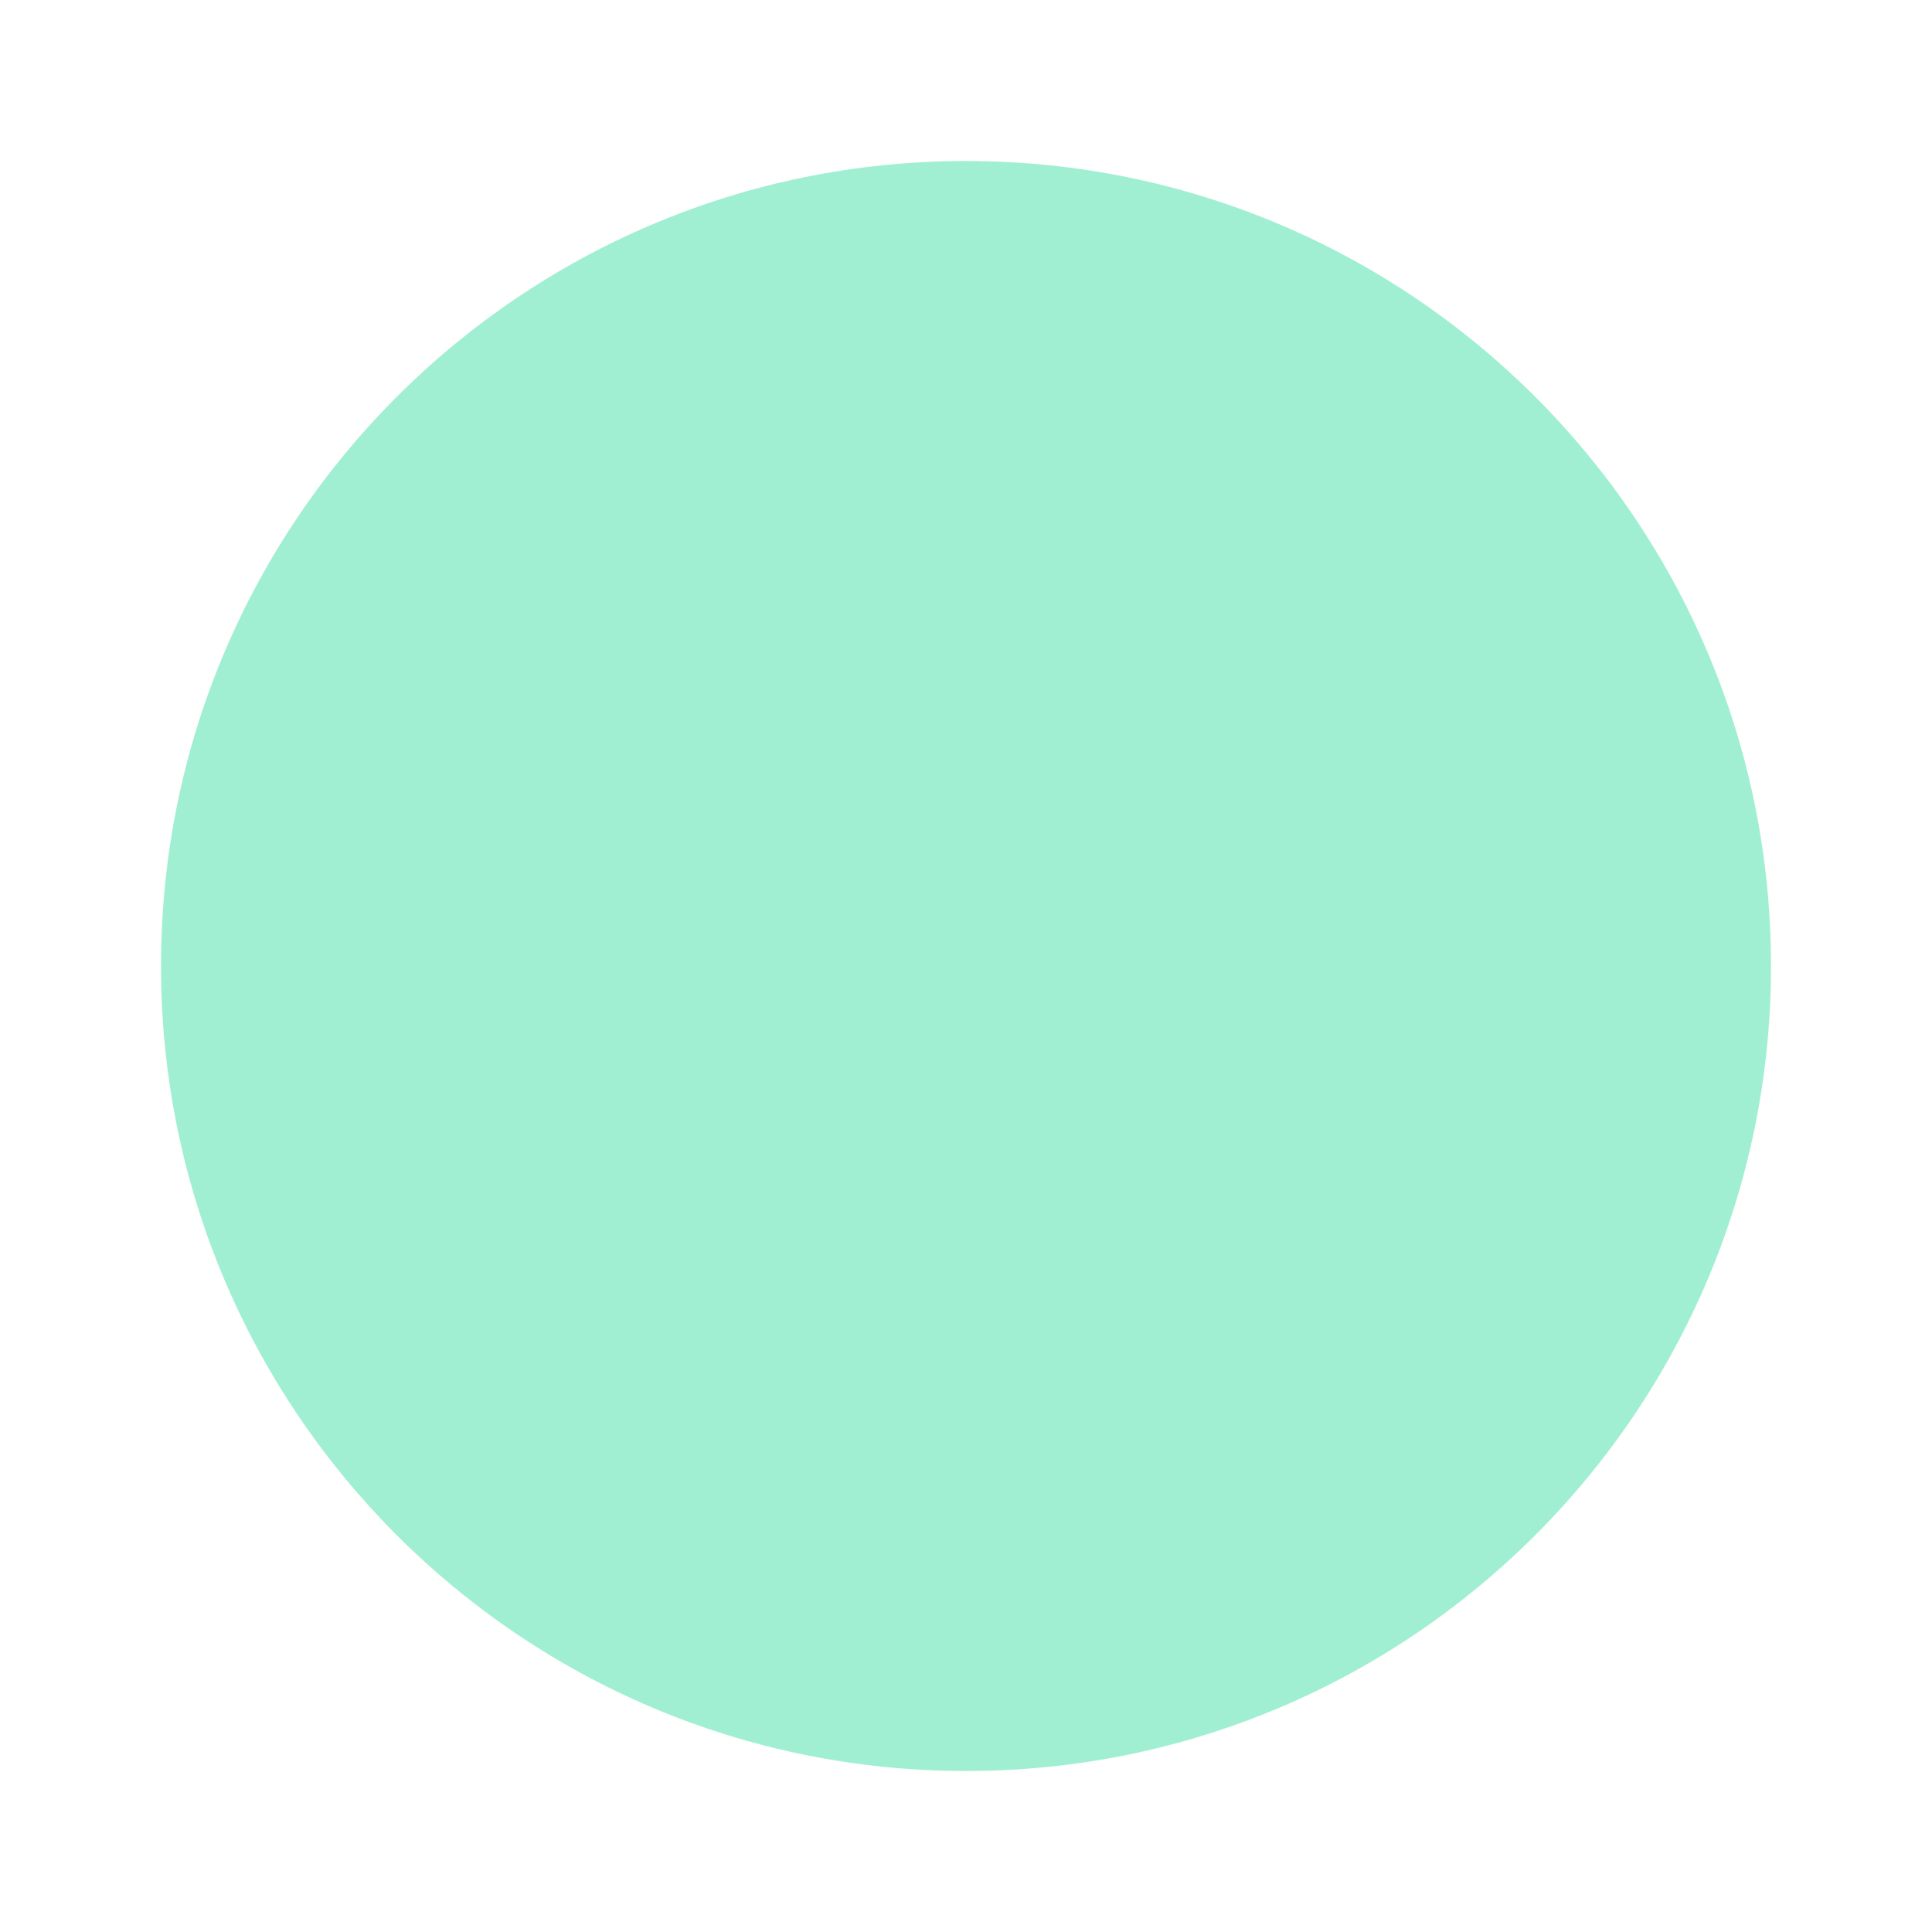
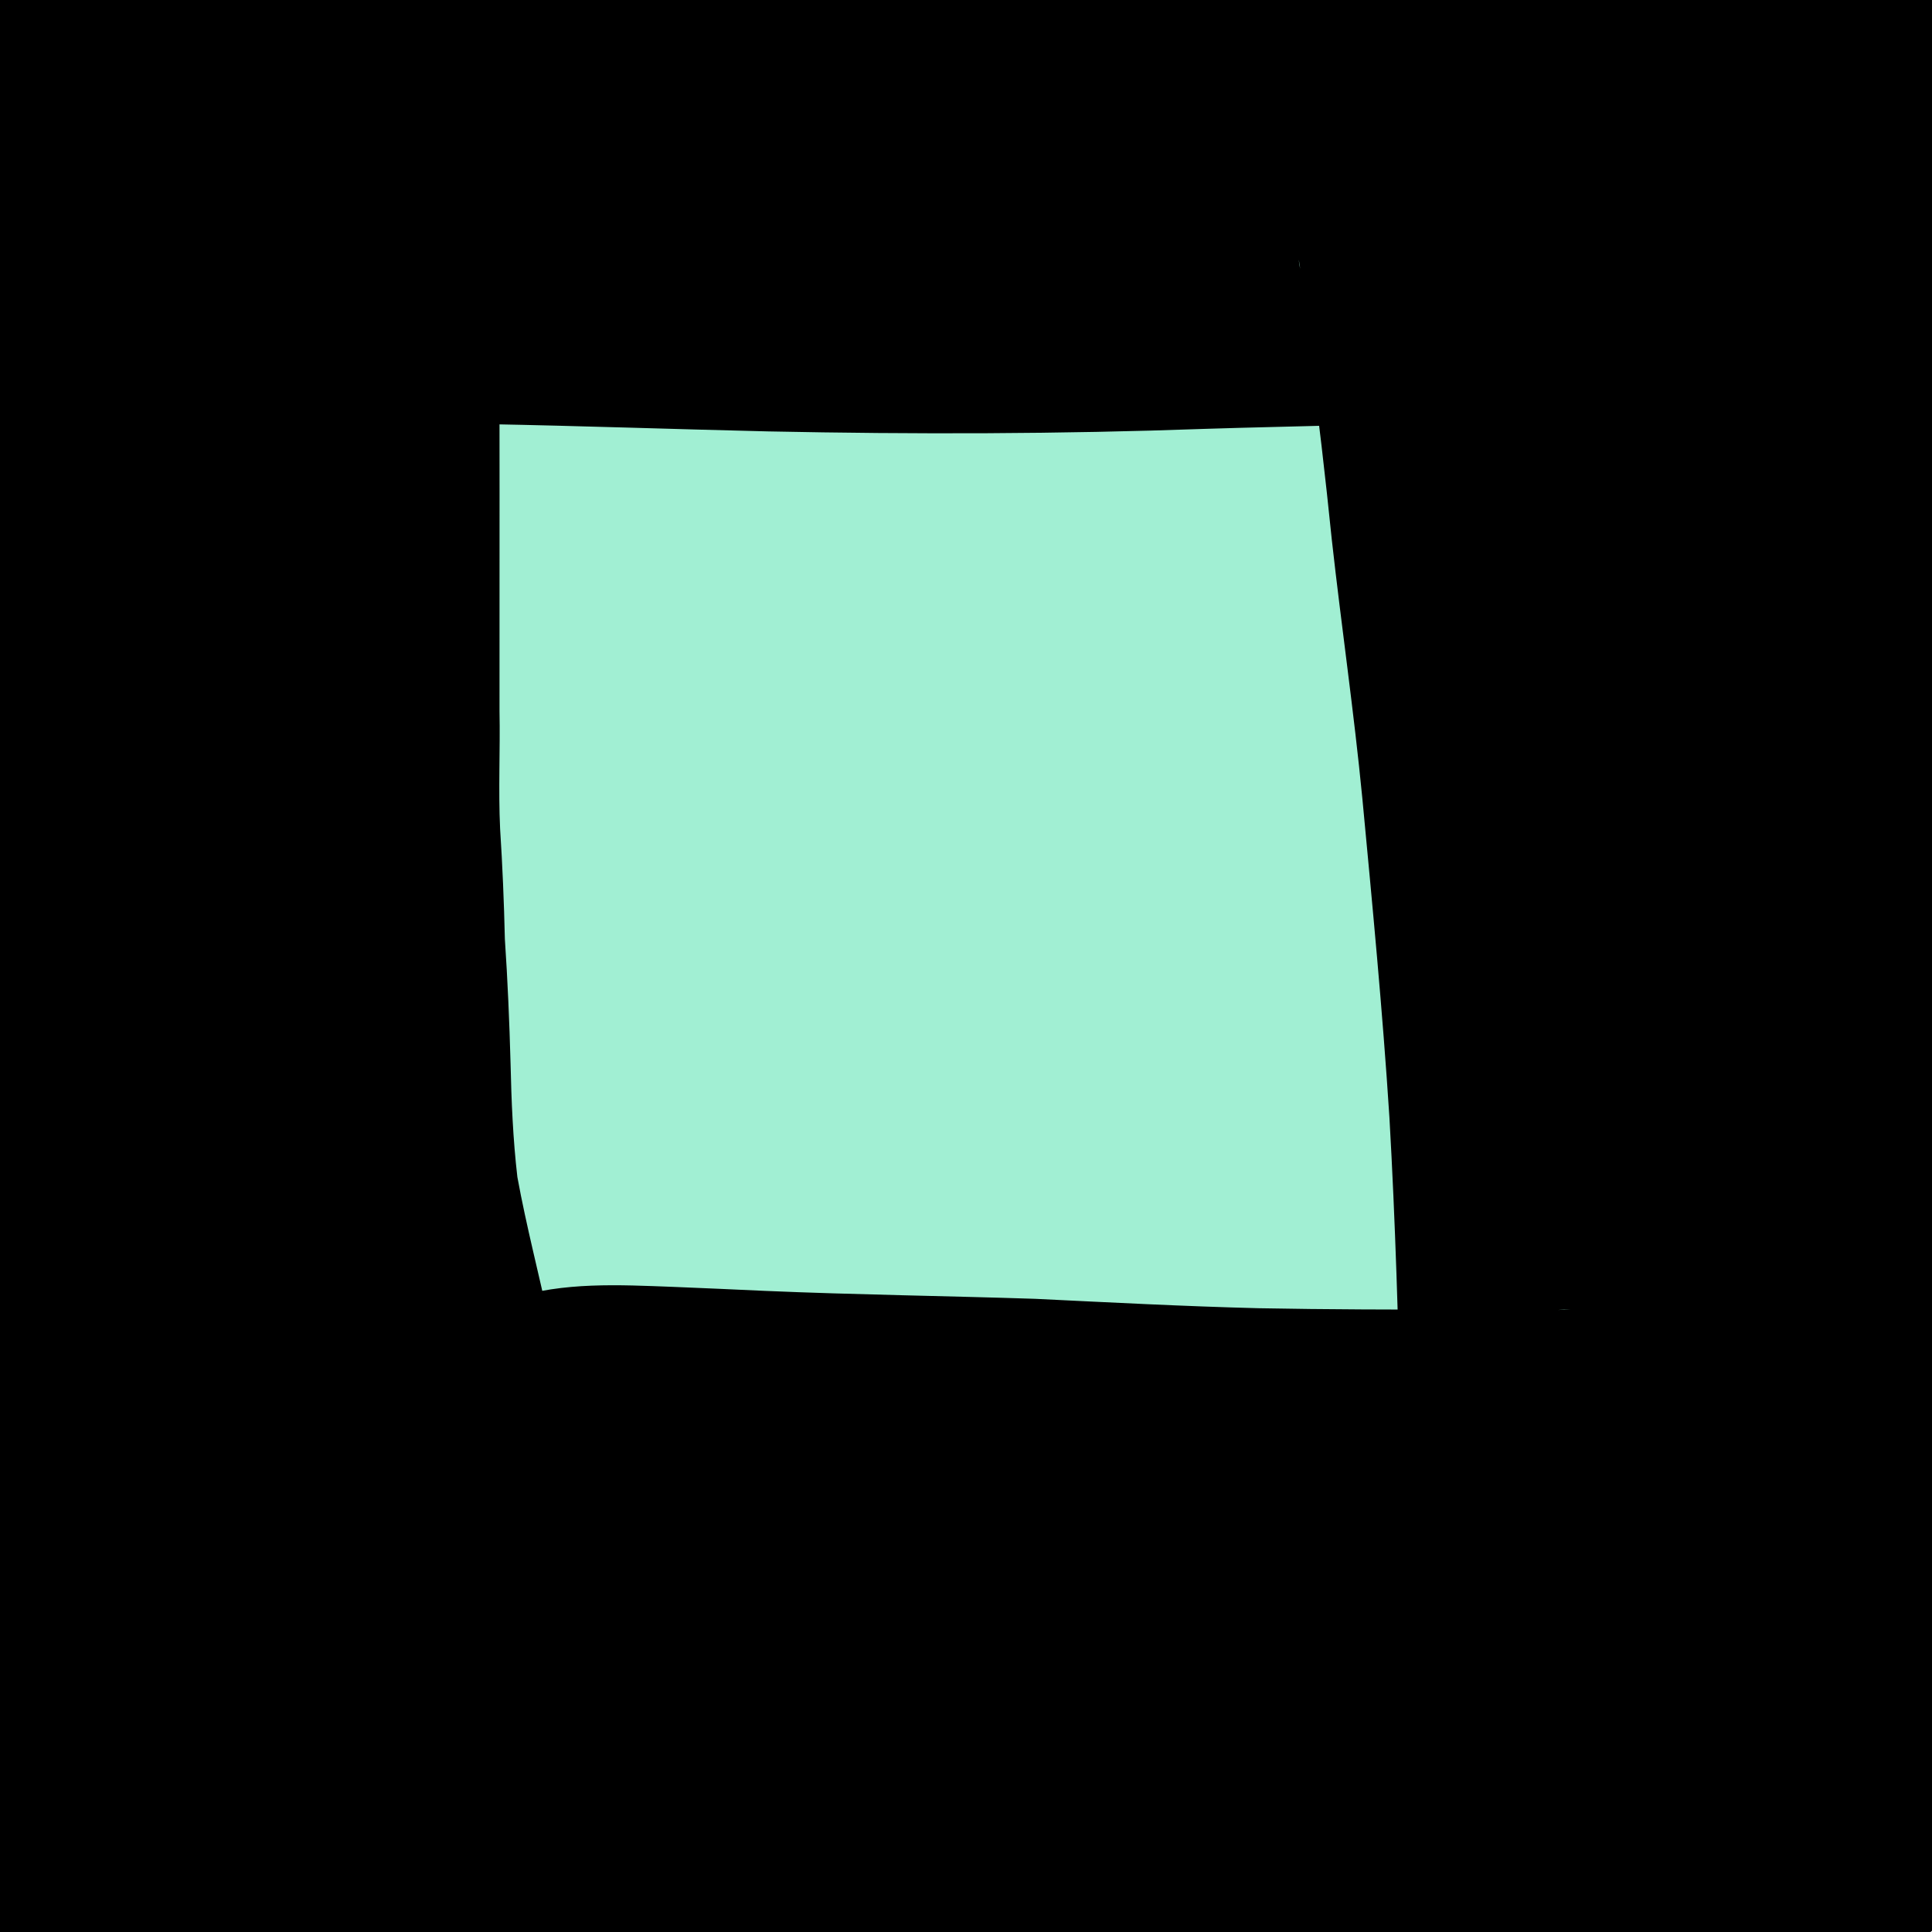
<svg xmlns="http://www.w3.org/2000/svg" width="240mm" height="240mm" viewBox="0 0 240 240" version="1.1" id="svg8">
  <defs id="defs2" />
  <g id="layer1" transform="translate(0,-57)">
    <circle style="opacity:1;fill:#a1efd3;fill-opacity:1;stroke:#baffff;stroke-width:0;stroke-miterlimit:4;stroke-dasharray:none;stroke-opacity:1" id="path815" cx="120" cy="177" r="100" />
+     <path style="fill:#000000;stroke-width:0.265" id="path41" d="m -14.45,65.515 c -0.01,6.335 -0.024,12.669 0.101,19.003 0.281,11.173 0.379,22.349 0.844,33.517 0.425,7.53 1.046,15.046 2.361,22.475 0.854,3.897 1.941,7.74 3.066,11.567 0.762,4.329 1.544,8.656 2.247,12.995 0.69,4.383 1.084,8.803 1.215,13.235 0.109,5.76 0.083,11.521 0.077,17.281 0.136,6.01 -0.839,11.651 -1.937,17.522 -1.41,6.925 -2.689,13.873 -3.978,20.82 -0.84,4.807 -1.73,9.604 -2.422,14.434 -0.708,4.976 -0.848,10.001 -0.919,15.018 -0.037,4.439 -0.089,8.876 0.114,13.311 3.07,11.078 2.003,13.116 12.775,21.318 2.918,2.222 6.647,3.173 10.163,4.219 2.614,0.778 5.378,0.933 8.091,1.211 4.638,0.476 13.459,0.576 17.851,0.678 25.148,0.292 50.299,0.222 75.449,0.197 7.931,0.11 15.87,-0.193 23.8,0.056 5.19,0.163 10.362,0.743 15.528,1.222 11.357,1.071 22.672,2.536 34.006,3.82 5.292,0.507 10.611,1.208 15.942,1.043 4.442,-0.138 4.891,-0.309 9.13,-0.894 6.019,-0.947 11.775,-2.95 17.374,-5.292 2.748,-1.266 4.939,-2.182 7.793,-3.588 6.94,-3.671 11.961,-9.172 15.236,-16.304 0.526,-1.145 0.893,-2.356 1.34,-3.534 2.403,-8.234 1.805,-16.676 0.906,-25.078 -1.123,-10.048 -1.408,-20.158 -1.626,-30.258 -0.158,-12.814 -0.634,-25.621 -0.908,-38.433 -0.172,-11.469 -0.218,-22.936 -0.489,-34.403 -0.278,-10.606 -1.242,-21.183 -2.415,-31.723 -0.663,-5.527 -1.399,-11.034 -1.709,-16.595 -0.124,-5.98 -0.879,-11.918 -1.351,-17.874 -0.347,-4.044 -0.271,-8.167 -1.025,-12.171 -0.287,-1.523 -0.677,-3.026 -1.016,-4.539 -2.727,-8.445 -7.028,-13.279 -13.759,-18.566 12.584,9.641 7.982,22.432 1.716,35.698 -1.426,3.019 -5.591,3.651 -8.388,5.474 -0.416,0.271 -0.371,0.161 0.572,-0.001 8.9,-1.627 15.009,-4.53 20.945,-12.183 1.658,-2.137 2.401,-4.848 3.602,-7.272 1.506,-5.103 1.978,-10.651 0.824,-15.888 -0.335,-1.519 -0.374,-3.166 -1.126,-4.528 -2.299,-4.162 -5.284,-7.906 -7.926,-11.859 -3.552,-1.934 -6.883,-4.345 -10.655,-5.803 -3.545,-1.37 -10.987,-1.825 -14.991,-2.04 -7.195,-0.386 -14.413,-0.404 -21.616,-0.489 -11.836,-0.099 -23.673,-0.074 -35.51,-0.057 -10.055,0.016 -20.111,0.022 -30.166,0.025 -10.353,0.003 -20.705,0.003 -31.058,0.003 -8.019,-6.8e-5 -16.038,-1.76e-4 -24.056,-2.38e-4 -5.373,-3.9e-5 -10.746,-5e-5 -16.119,-5.4e-5 -4.323,-0.079 -8.635,0.018 -12.941,0.417 -4.014,0.608 -1.893,0.226 -4.967,0.864 -0.145,0.03 -0.584,0.107 -0.438,0.084 0.823,-0.126 1.642,-0.272 2.465,-0.395 0.163,-0.024 0.418,0.1 0.492,-0.048 0.068,-0.136 -0.304,-0.017 -0.455,-0.025 -7.341,-0.404 -14.047,1.287 -20.15,6.241 -3.222,2.616 -5.449,6.364 -7.339,10.059 -1.304,2.551 -1.378,5.561 -2.068,8.342 -0.576,4.898 0.351,9.743 0.889,14.589 0.462,3.28 1.015,6.548 1.848,9.755 0.41,1.532 0.202,0.805 1.084,3.437 0.075,0.223 0.316,0.884 0.243,0.661 -0.311,-0.957 -0.608,-1.842 -0.817,-2.825 -0.018,-0.082 0.002,-0.307 -0.054,-0.245 -0.067,0.075 2.14e-4,0.201 0.002,0.302 0.004,0.237 0.013,0.474 0.017,0.71 0.027,1.37 0.028,2.74 0.034,4.11 -0.039,4.057 0.357,8.099 0.586,12.146 0.155,3.17 0.15,6.346 0.162,9.519 0.011,5.462 0.006,10.924 0.004,16.387 -0.002,6.316 -0.003,12.632 -0.003,18.949 0.015,5.486 -0.066,10.972 0.107,16.456 0.261,4.332 0.474,8.663 0.57,13.002 0.294,5.214 0.571,10.428 0.712,15.649 0.107,6.106 0.482,12.205 1.132,18.276 1.02,7.837 3.174,15.455 4.803,23.173 0.695,3.27 0.89,6.601 0.987,9.932 0.056,2.486 0.045,4.972 0.028,7.458 -0.008,1.216 -0.004,0.61 -0.011,1.817 -0.001,0.29 -0.021,1.161 -0.004,0.871 0.02,-0.347 0.066,-1.385 0.014,-1.042 -1.295,8.525 7.118,15.713 11.008,23.408 4.804,1.556 9.458,3.689 14.412,4.667 2.264,0.447 4.615,-0.201 6.908,-0.457 4.827,-0.539 9.726,-2.103 14.177,-3.992 1.572,-0.667 3.082,-1.471 4.623,-2.207 3.956,-2.155 7.66,-4.765 10.919,-7.88 0.944,-0.902 1.816,-1.877 2.721,-2.819 0.267,-0.277 1.086,-1.087 0.794,-0.837 -1.158,0.992 -2.263,2.043 -3.395,3.065 -0.71,2.556 -3.577,1.377 -5.037,2.57 -0.127,0.104 0.266,0.226 0.429,0.241 1.319,0.118 2.648,0.098 3.971,0.154 3.674,0.155 7.348,0.326 11.022,0.484 11.334,0.492 22.678,0.632 34.016,1.003 9.366,0.475 18.732,0.936 28.107,1.178 8.94,0.179 17.882,0.185 26.823,0.194 5.081,-0.034 10.165,0.079 15.244,-0.088 12.305,-1.024 16.732,-5.139 24.317,-16.299 1.558,-2.293 1.735,-5.284 2.227,-8.012 0.577,-3.201 0.374,-8.091 0.32,-11.46 -0.291,-13.634 -0.712,-27.265 -1.482,-40.88 -0.874,-13.855 -2.202,-27.676 -3.505,-41.496 -1.031,-10.998 -2.666,-21.926 -3.874,-32.904 -0.835,-8.173 -1.781,-16.329 -2.88,-24.471 -0.625,-4.354 -0.949,-8.741 -1.65,-13.083 -0.467,-1.63 -0.703,-3.345 -1.4,-4.891 -2.171,-4.81 -5.249,-9.901 -10.027,-12.643 -7.14,-4.096 -11.044,-4.677 -18.26,-4.335 -10.891,0.762 -21.817,0.82 -32.727,1.168 -17.239,0.627 -34.483,0.662 -51.726,0.305 C 84.802,60.319 73.142,59.916 61.476,59.695 56.786,59.548 52.048,59.761 47.38,59.162 45.487,58.916 46.582,59.052 44.095,58.771 8.959,54.841 3.401,104.531 38.537,108.461 v 0 c 2.194,0.242 0.958,0.1 3.705,0.437 6.081,0.583 12.183,0.795 18.292,0.789 11.638,0.218 23.271,0.629 34.907,0.904 18.119,0.369 36.239,0.336 54.353,-0.32 11.175,-0.36 22.366,-0.42 33.523,-1.2 3.776,-0.184 -0.998,0.105 -2.413,-0.336 -3.443,-1.074 -6.936,-2.205 -10.031,-4.056 -4.212,-2.519 -6.691,-6.916 -8.557,-11.219 -0.488,-1.125 -0.606,-2.376 -0.909,-3.564 -0.018,-0.186 -0.084,-0.74 -0.053,-0.557 0.453,2.672 0.588,5.432 0.926,8.121 0.139,1.103 0.286,2.205 0.428,3.307 1.045,7.746 1.942,15.506 2.734,23.283 1.19,10.709 2.751,21.373 3.791,32.099 1.245,13.204 2.517,26.408 3.365,39.645 0.745,12.994 1.124,26.004 1.411,39.016 0.026,1.007 -0.097,2.03 0.077,3.022 0.054,0.308 0.19,-0.595 0.296,-0.89 0.538,-1.504 0.613,-3.276 1.633,-4.505 5.705,-6.872 10.063,-12.645 19.084,-12.793 -4.364,0.342 -8.788,-0.189 -13.158,0.046 -8.533,-0.008 -17.067,-0.013 -25.598,-0.178 -9.255,-0.233 -18.499,-0.72 -27.745,-1.167 -11.167,-0.365 -22.34,-0.508 -33.504,-0.984 -3.824,-0.164 -7.648,-0.358 -11.473,-0.501 -6.681,-0.25 -13.646,-0.636 -20.12,1.453 -2.674,0.863 -5.159,2.227 -7.738,3.34 -1.975,1.545 -5.482,3.788 -7.434,6.17 -0.046,0.056 0.85,-0.64 0.719,-0.152 -0.523,0.411 -1.158,0.815 -1.793,1.029 -0.35,0.118 -1.433,0.175 -1.075,0.265 0.832,0.211 1.716,0.076 2.574,0.115 3.876,1.501 7.751,3.002 11.627,4.503 10.305,21.981 9.843,28.482 10.009,16.021 0.021,-3.135 0.03,-6.271 -0.053,-9.405 -0.216,-6.28 -0.732,-12.552 -2.053,-18.709 -1.302,-6.098 -2.893,-12.132 -4.013,-18.268 -0.547,-4.696 -0.744,-9.429 -0.849,-14.154 -0.142,-5.143 -0.359,-10.283 -0.706,-15.417 -0.105,-4.568 -0.296,-9.132 -0.591,-13.693 -0.229,-4.87 0.021,-9.756 -0.074,-14.63 5.29e-4,-6.313 0.001,-12.625 0.003,-18.938 0.002,-5.534 0.007,-11.068 -0.004,-16.602 -0.017,-4.06 -0.024,-8.122 -0.244,-12.178 -0.183,-3.16 -0.504,-6.318 -0.505,-9.484 -0.016,-3.856 7.94e-4,-7.726 -0.474,-11.56 -0.336,-2.076 -0.41,-2.901 -0.958,-4.904 -0.244,-0.893 -0.54,-1.77 -0.823,-2.652 -0.062,-0.194 -0.26,-0.77 -0.211,-0.573 0.127,0.506 0.286,1.003 0.443,1.501 0.068,0.215 -0.116,-0.435 -0.175,-0.653 -0.108,-0.26 0.165,1.115 0.119,0.837 -0.181,-1.102 -0.343,-2.215 -0.592,-3.302 -0.186,-1.637 -0.38,-3.272 -0.604,-4.904 -0.034,-0.248 -0.001,-0.968 -0.111,-0.743 -0.343,0.704 0.389,1.67 -0.184,2.343 -1.896,6.331 -2.107,9.704 -8.438,14.47 -3.243,2.441 -7.328,3.522 -11.136,4.925 -0.895,0.33 -1.9,0.18 -2.853,0.229 -0.258,0.013 -1.032,-0.05 -0.774,-0.042 0.47,0.014 0.939,0.041 1.409,0.061 3.519,0.099 6.985,-0.011 10.445,-0.777 0.032,-0.007 -0.066,6.88e-4 -0.098,0.001 -0.349,0.033 -0.698,0.067 -1.047,0.1 2.734,-0.271 5.469,-0.21 8.217,-0.194 5.373,5e-6 10.746,1.5e-5 16.118,5.4e-5 8.019,6.2e-5 16.038,1.7e-4 24.057,2.38e-4 10.358,3e-6 20.716,-5e-6 31.074,-0.003 10.074,-0.003 20.147,-0.009 30.221,-0.025 11.62,-0.016 23.241,-0.041 34.86,0.054 5.106,0.058 8.404,0.077 13.478,0.208 1.835,0.047 3.67,0.109 5.505,0.181 1.155,0.046 2.333,0.416 3.464,0.174 0.455,-0.097 -0.823,-0.434 -1.234,-0.651 -2.331,-1.523 -4.662,-3.046 -6.993,-4.569 -2.064,-3.428 -4.343,-6.734 -6.191,-10.283 -1.244,-2.388 -0.14,-7.852 0.72,-10.598 1.02,-1.893 1.675,-4.034 3.059,-5.68 2.611,-3.104 7.534,-7.712 12.199,-8.242 0.768,-0.087 -5.324,1.092 -2.267,0.49 -5.514,1.143 -14.659,2.934 -17.424,7.876 -9.442,16.88 -11.201,27.614 2.45,39.328 0.245,0.192 0.489,0.385 0.735,0.575 0.105,0.081 0.387,0.349 0.318,0.236 -0.125,-0.204 -0.34,-0.337 -0.492,-0.522 -0.567,-0.69 -1.165,-1.358 -1.663,-2.099 -1.554,-2.314 -1.59,-3.138 -2.569,-5.99 -0.077,-0.539 -0.164,-1.077 -0.23,-1.617 -0.023,-0.188 0.079,0.372 0.101,0.56 0.343,2.921 0.382,5.863 0.617,8.793 0.453,5.588 1.154,11.158 1.275,16.768 0.385,6.454 1.124,12.862 1.937,19.274 1.03,9.078 1.853,18.192 2.116,27.327 0.271,11.43 0.305,22.861 0.486,34.293 0.275,12.82 0.749,25.634 0.909,38.456 0.256,11.565 0.621,23.14 1.915,34.644 0.239,2.065 0.463,3.955 0.494,6.022 0.004,0.284 -0.176,0.646 0.02,0.851 0.159,0.166 0.101,-0.448 0.151,-0.672 0.28,-0.951 0.561,-1.901 0.841,-2.852 1.557,-3.314 4.068,-6.591 7.458,-8.178 0.265,-0.107 0.512,-0.278 0.794,-0.32 0.262,-0.039 -0.486,0.209 -0.73,0.311 -1.316,0.55 -2.661,1.062 -3.914,1.74 -1.804,0.756 -3.603,1.567 -5.526,1.973 -0.339,0.069 -0.683,0.12 -1.017,0.208 -0.095,0.025 -0.166,0.122 -0.264,0.128 -3.579,0.223 -7.154,-0.476 -10.707,-0.727 -11.671,-1.32 -23.322,-2.832 -35.018,-3.924 -3.132,-0.29 -9.424,-0.89 -12.425,-1.086 -10.51,-0.685 -21.041,-0.346 -31.564,-0.405 -24.761,0.025 -49.523,0.091 -74.283,-0.184 -2.795,-0.059 -5.591,-0.1 -8.385,-0.178 -1.654,-0.046 -3.306,-0.207 -4.961,-0.196 -0.202,10e-4 -0.727,0.118 -0.56,0.233 1.578,1.082 3.641,1.469 5.004,2.813 8.037,7.926 6.805,7.635 8.816,16.888 -0.383,-0.521 -0.048,-0.038 -0.049,-1.765 -0.003,-2.622 -0.003,-5.243 0.021,-7.865 0.037,-2.911 0.052,-5.83 0.435,-8.722 0.565,-4.129 1.392,-8.217 2.079,-12.327 1.278,-6.939 2.573,-13.872 3.972,-20.789 0.656,-3.559 1.234,-6.477 1.726,-10.077 0.747,-5.473 0.951,-10.99 1.049,-16.507 0.007,-6.339 0.037,-12.678 -0.105,-19.016 -0.237,-6.563 -0.787,-13.111 -1.839,-19.598 -1.045,-6.376 -2.034,-12.785 -3.626,-19.051 -0.643,-2.188 -1.229,-4.392 -1.874,-6.579 -1.071,-5.07 -1.079,-10.308 -1.567,-15.449 -0.454,-10.817 -0.528,-21.642 -0.811,-32.464 -0.132,-5.989 -0.086,-11.978 -0.09,-17.968 0,-35.355 -50,-35.355 -50,0 z" />
  </g>
</svg>
